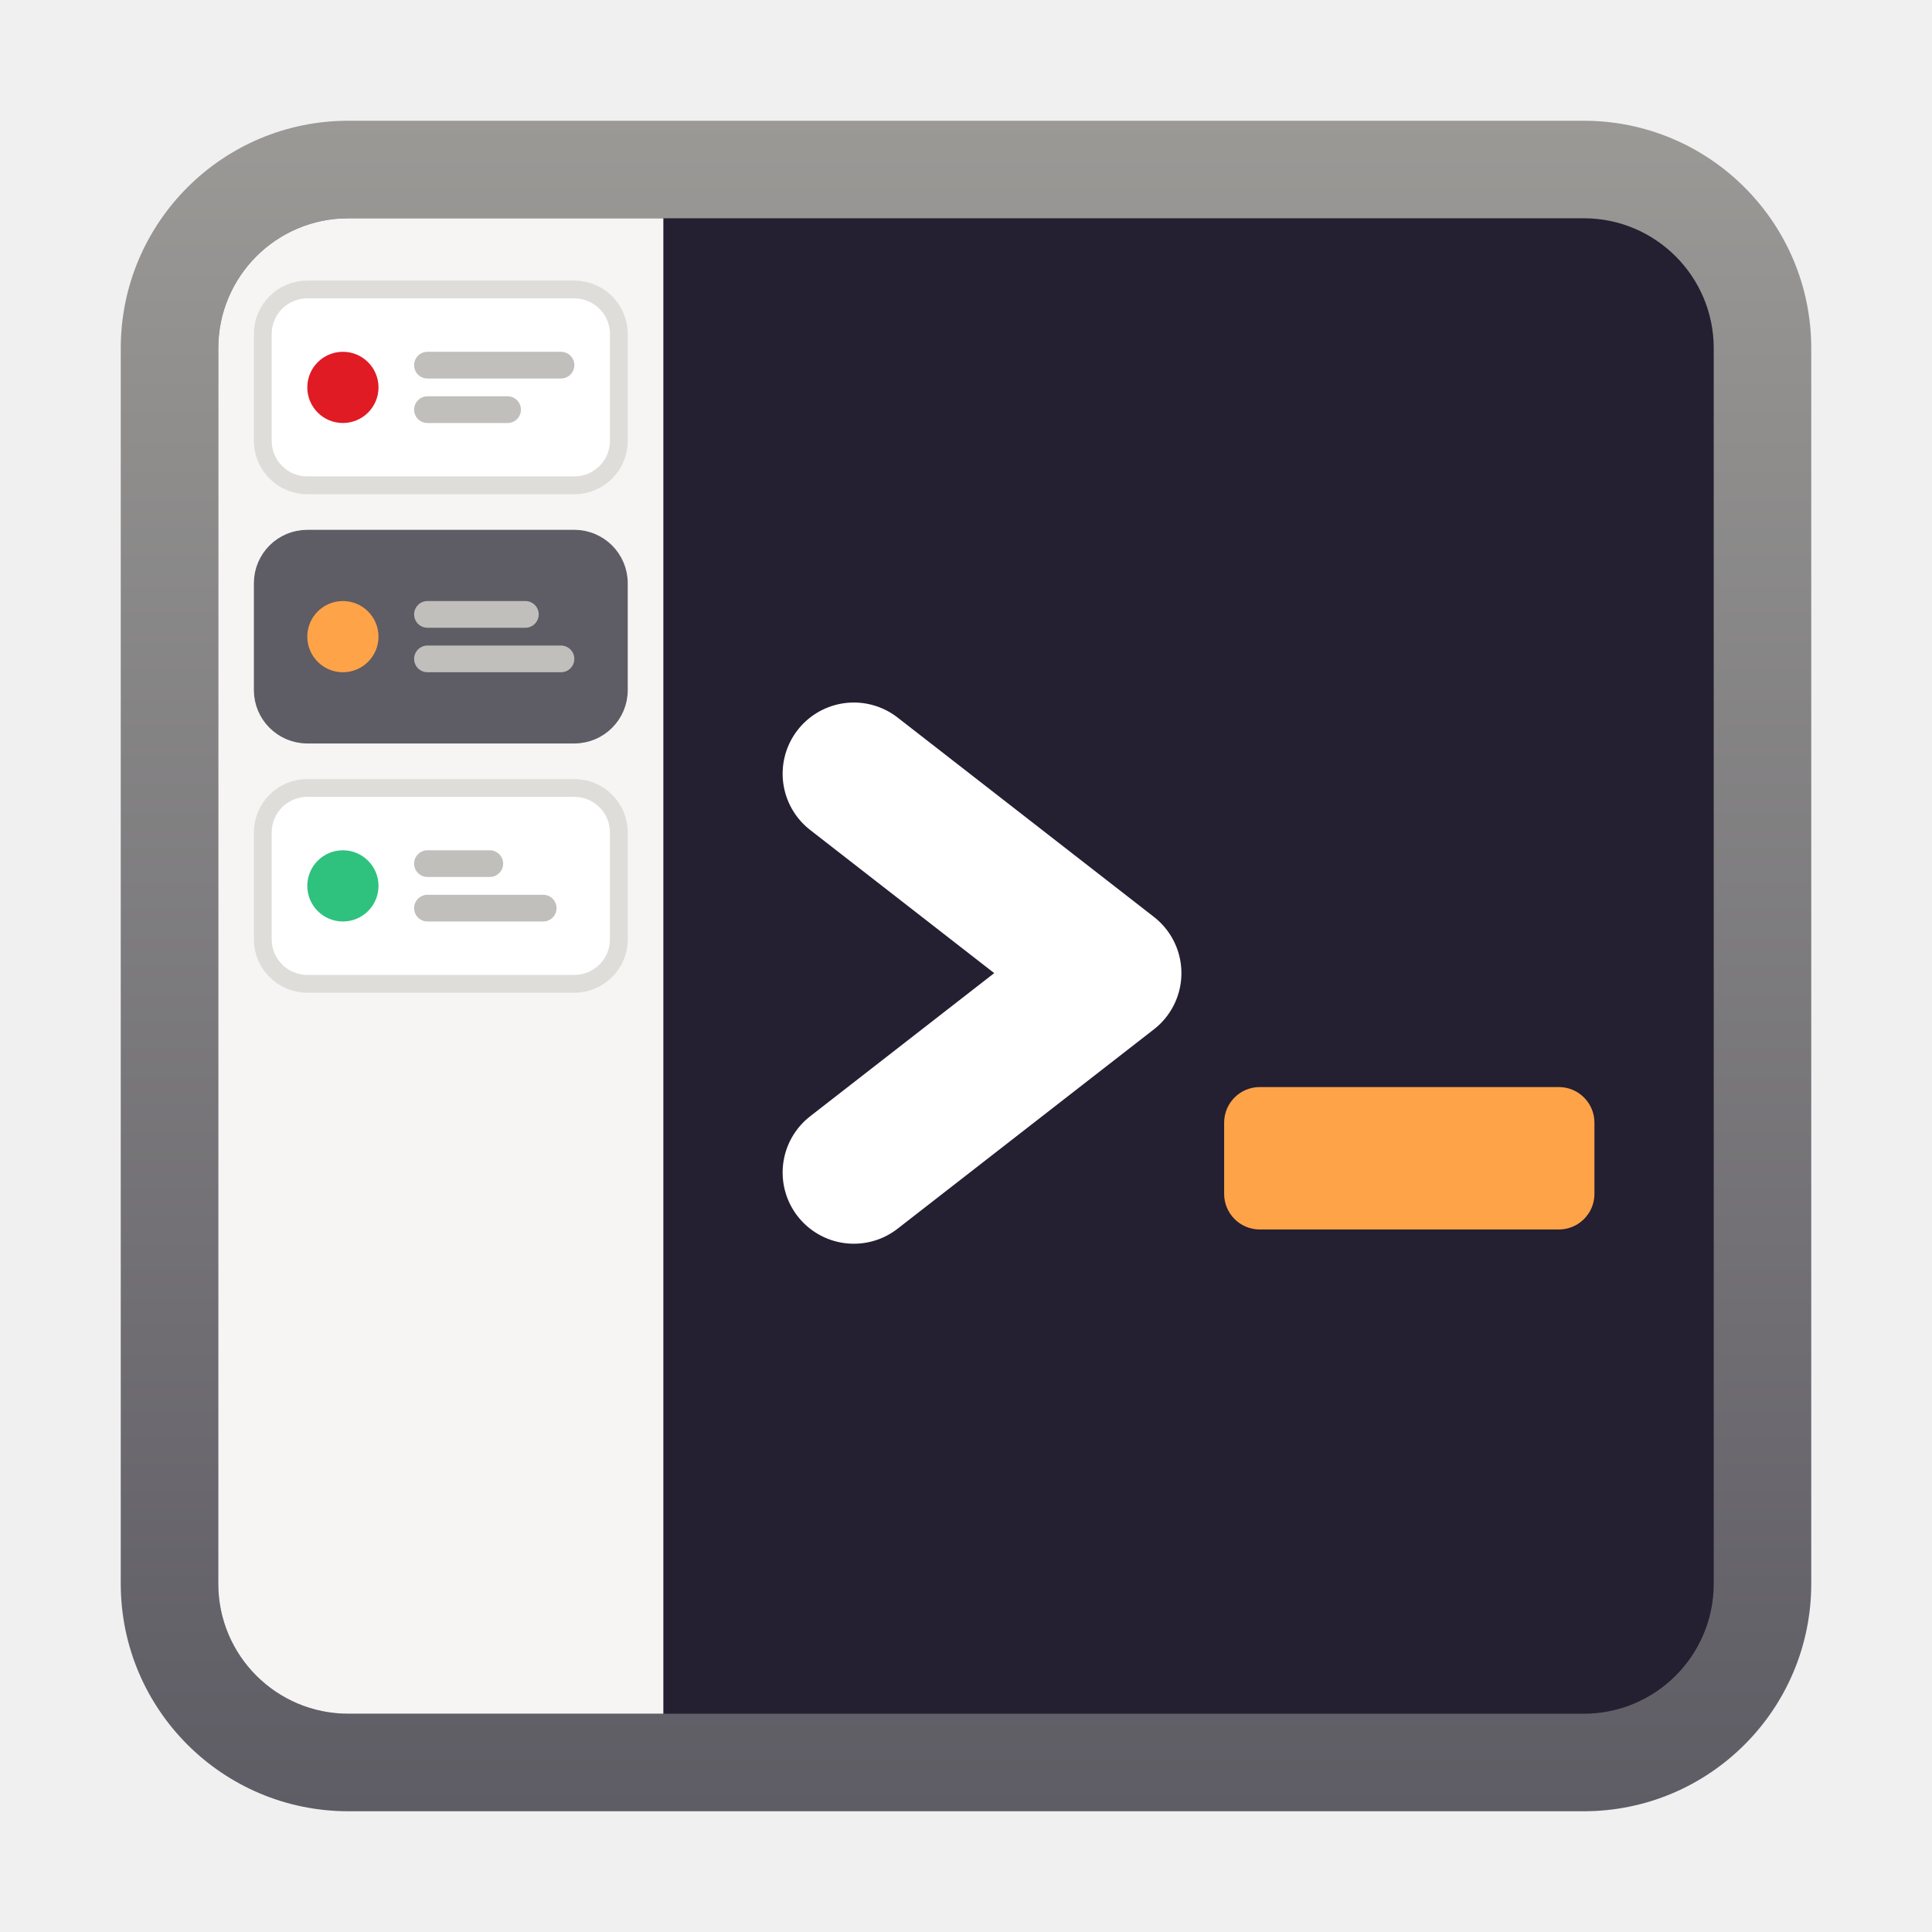
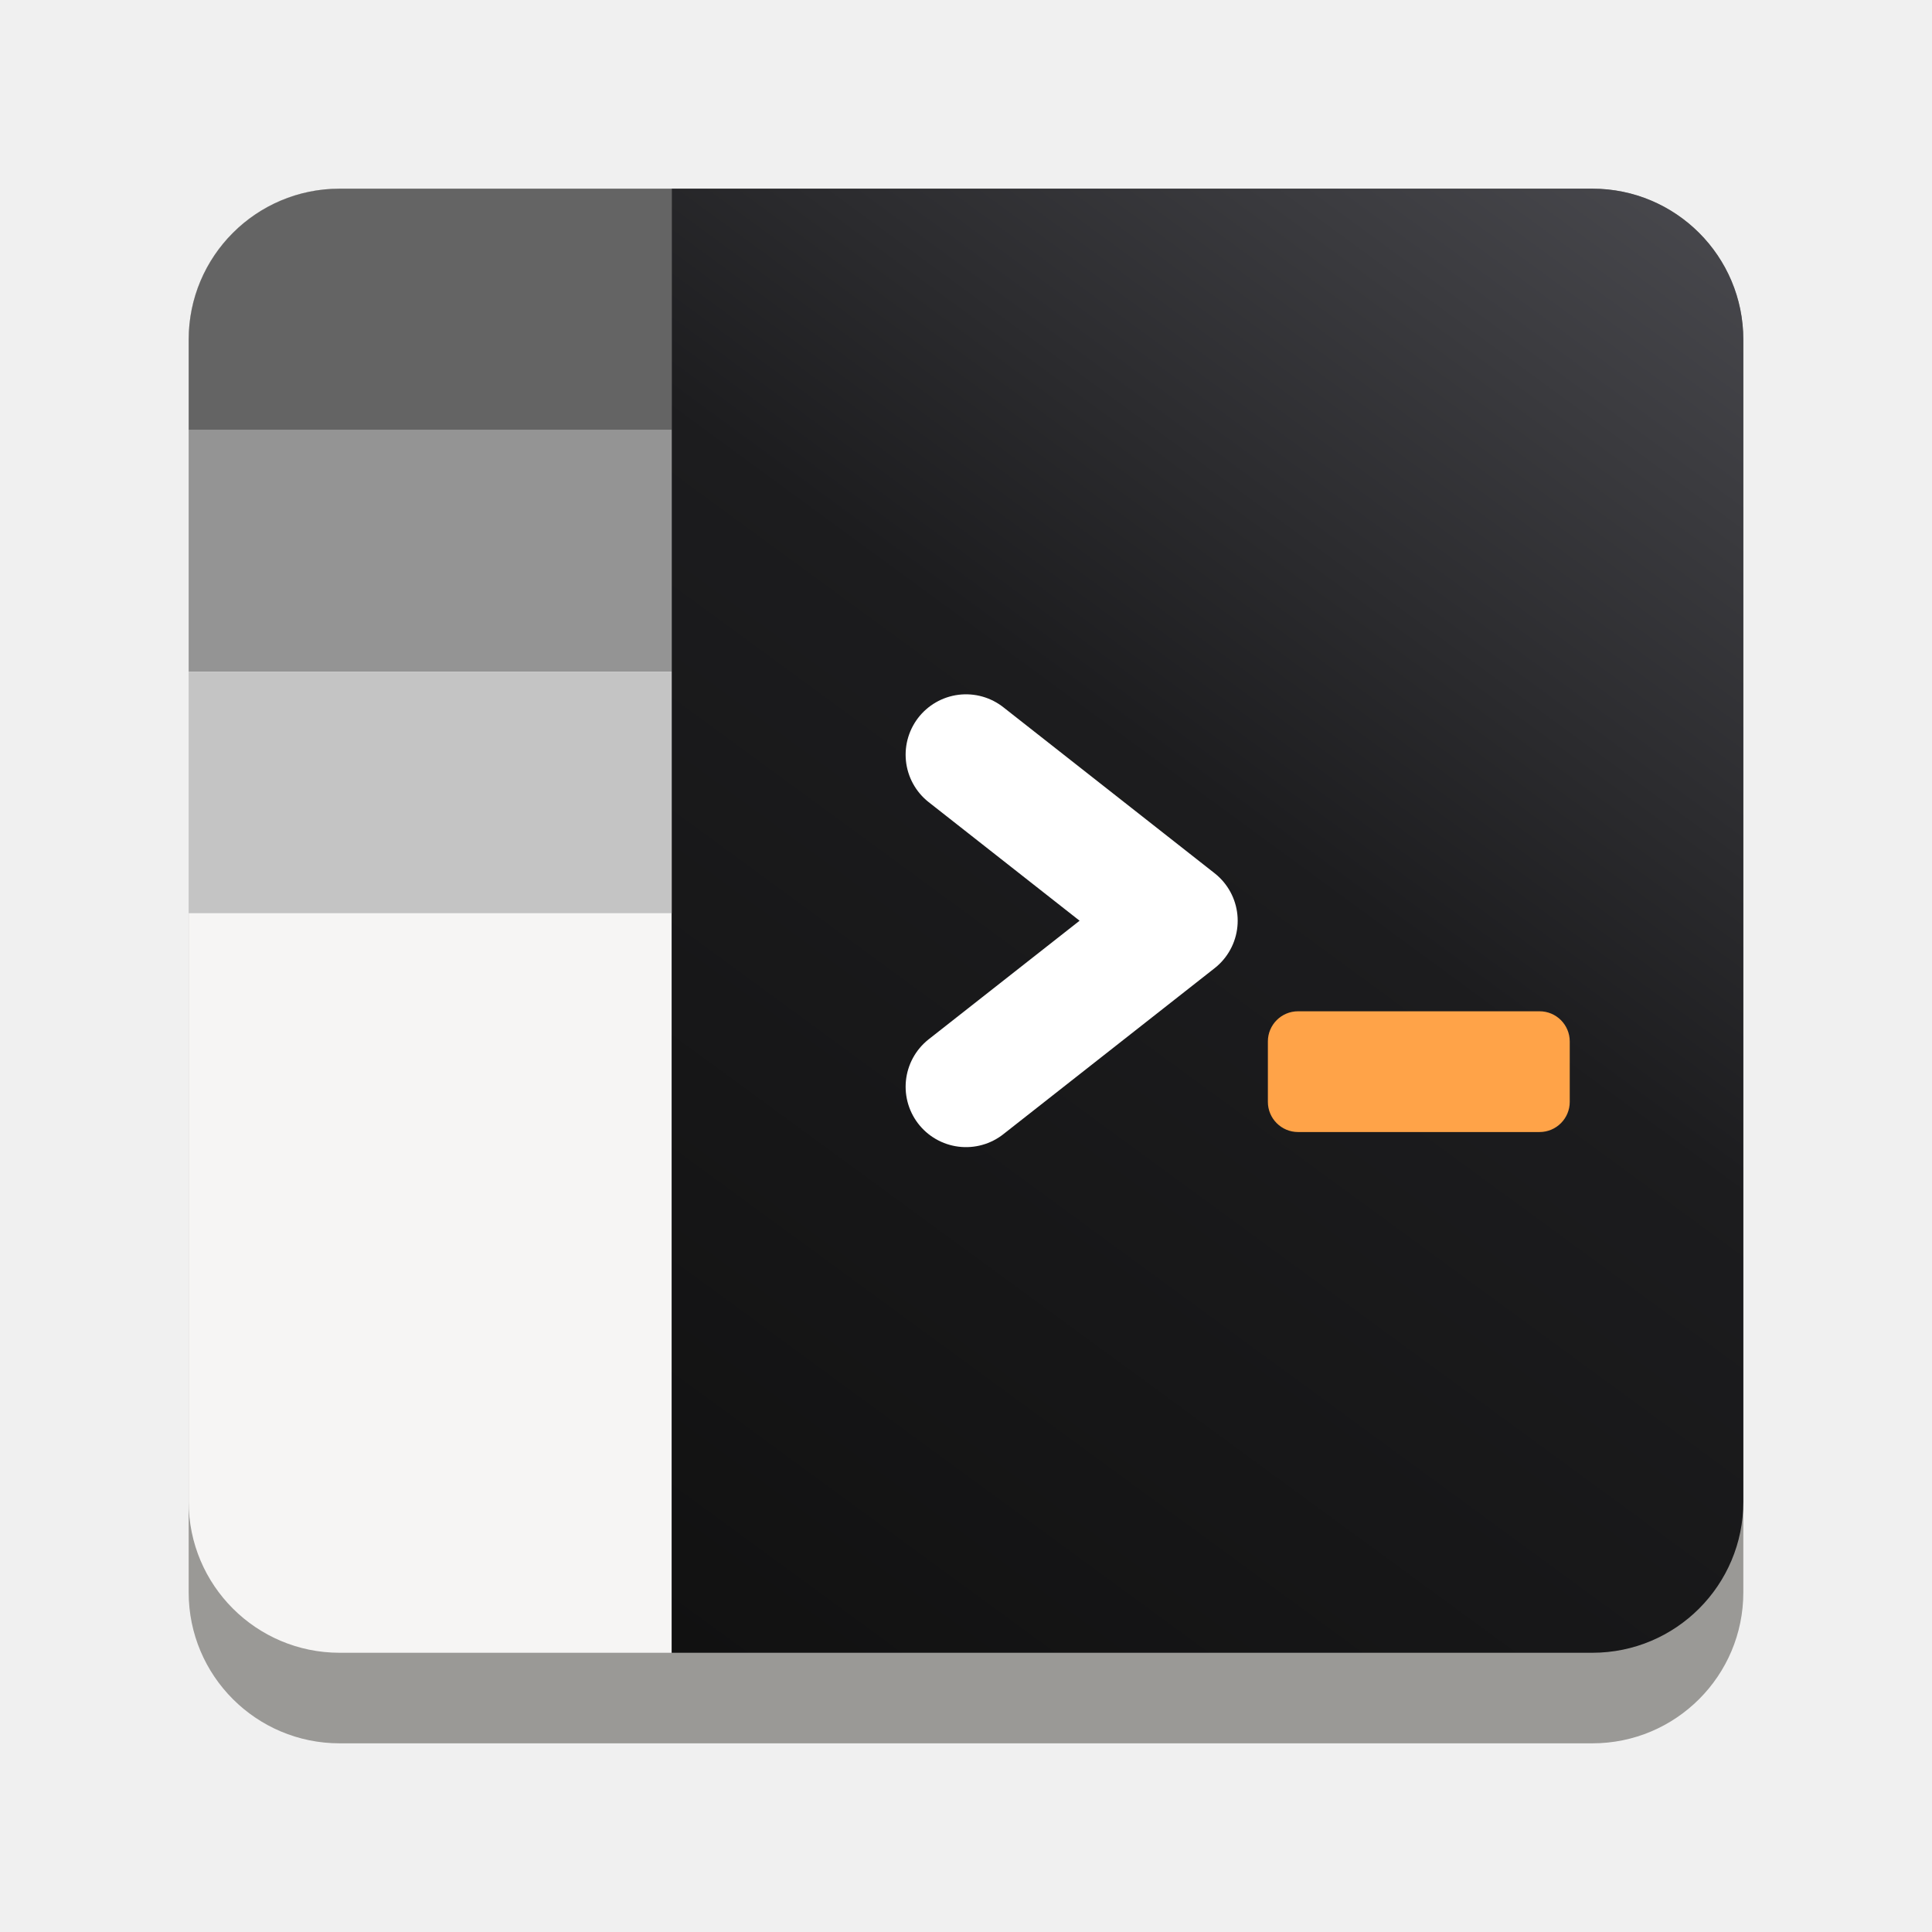
<svg xmlns="http://www.w3.org/2000/svg" width="128" height="128" viewBox="0 0 128 128">
  <defs>
-     <linearGradient id="face" x1="0" y1="12" x2="0" y2="116" gradientUnits="userSpaceOnUse">
-       <stop offset="0" stop-color="#9a9996" />
-       <stop offset="1" stop-color="#5e5c64" />
+     <clipPath id="f">
+       <rect x="12.5" y="12.5" width="103" height="97" rx="10" />
+     </clipPath>
+     <linearGradient id="t" x1="44.5" y1="109.5" x2="115.5" y2="12.5" gradientUnits="userSpaceOnUse">
+       <stop offset="0" stop-color="#111111" />
+       <stop offset="0.55" stop-color="#1c1c1e" />
+       <stop offset="1" stop-color="#4a4a4f" />
    </linearGradient>
-     <clipPath id="w">
-       <rect x="22" y="22" width="84" height="84" rx="7.3" />
-     </clipPath>
  </defs>
-   <g transform="translate(64 64) scale(1.076923) translate(-64 -64)">
-     <rect x="12" y="12" width="104" height="104" rx="14" fill="url(#face)" />
-     <g transform="translate(64 64) scale(1.095238) translate(-64 -64)">
-       <g clip-path="url(#w)">
-         <rect x="22" y="22" width="84" height="84" fill="#241f31" />
-         <rect x="22" y="22" width="25" height="84" fill="#f6f5f4" />
-       </g>
-       <g transform="translate(0 -4)">
-         <rect x="24.5" y="30" width="20" height="11" rx="2.5" fill="#ffffff" stroke="#deddda" stroke-width="1" />
-         <circle cx="29" cy="35.5" r="2" fill="#e01b24" />
-         <rect x="33" y="33.5" width="9" height="1.5" rx=".75" fill="#c0bfbc" />
-         <rect x="33" y="36" width="6" height="1.5" rx=".75" fill="#c0bfbc" />
-       </g>
-       <g transform="translate(0 -4)">
-         <rect x="24.5" y="44" width="20" height="11" rx="2.5" fill="#5e5c64" stroke="#5e5c64" stroke-width="1" />
-         <circle cx="29" cy="49.5" r="2" fill="#ffa348" />
-         <rect x="33" y="47.5" width="7" height="1.5" rx=".75" fill="#c0bfbc" />
-         <rect x="33" y="50" width="9" height="1.5" rx=".75" fill="#c0bfbc" />
-       </g>
-       <g transform="translate(0 -4)">
-         <rect x="24.5" y="58" width="20" height="11" rx="2.5" fill="#ffffff" stroke="#deddda" stroke-width="1" />
-         <circle cx="29" cy="63.5" r="2" fill="#2ec27e" />
-         <rect x="33" y="61.5" width="5" height="1.5" rx=".75" fill="#c0bfbc" />
-         <rect x="33" y="64" width="8" height="1.5" rx=".75" fill="#c0bfbc" />
-       </g>
-       <g transform="translate(0 2)">
-         <path d="M57.7 51.2 l14.4 11.2 l-14.4 11.2" fill="none" stroke="#ffffff" stroke-width="8" stroke-linecap="round" stroke-linejoin="round" />
-       </g>
-       <g transform="translate(0 2)">
-         <rect x="78.5" y="68.8" width="20.8" height="8" rx="2" fill="#ffa348" />
-       </g>
-     </g>
+   <rect x="12.5" y="12.5" width="103" height="103" rx="10" fill="#9a9996" />
+   <g clip-path="url(#f)">
+     <rect x="12.5" y="12.5" width="32" height="97" fill="#f6f5f4" />
+     <rect x="44.5" y="12.5" width="71" height="97" fill="url(#t)" />
+     <rect x="12.5" y="12.5" width="32" height="16" fill="#646464" />
+     <rect x="12.5" y="28.5" width="32" height="16" fill="#949494" />
+     <rect x="12.5" y="44.5" width="32" height="16" fill="#c4c4c4" />
  </g>
+   <path d="M64 50 l14 11 l-14 11" fill="none" stroke="#ffffff" stroke-width="8" stroke-linecap="round" stroke-linejoin="round" />
+   <rect x="84" y="67" width="20" height="8" rx="2" fill="#ffa348" />
</svg>
